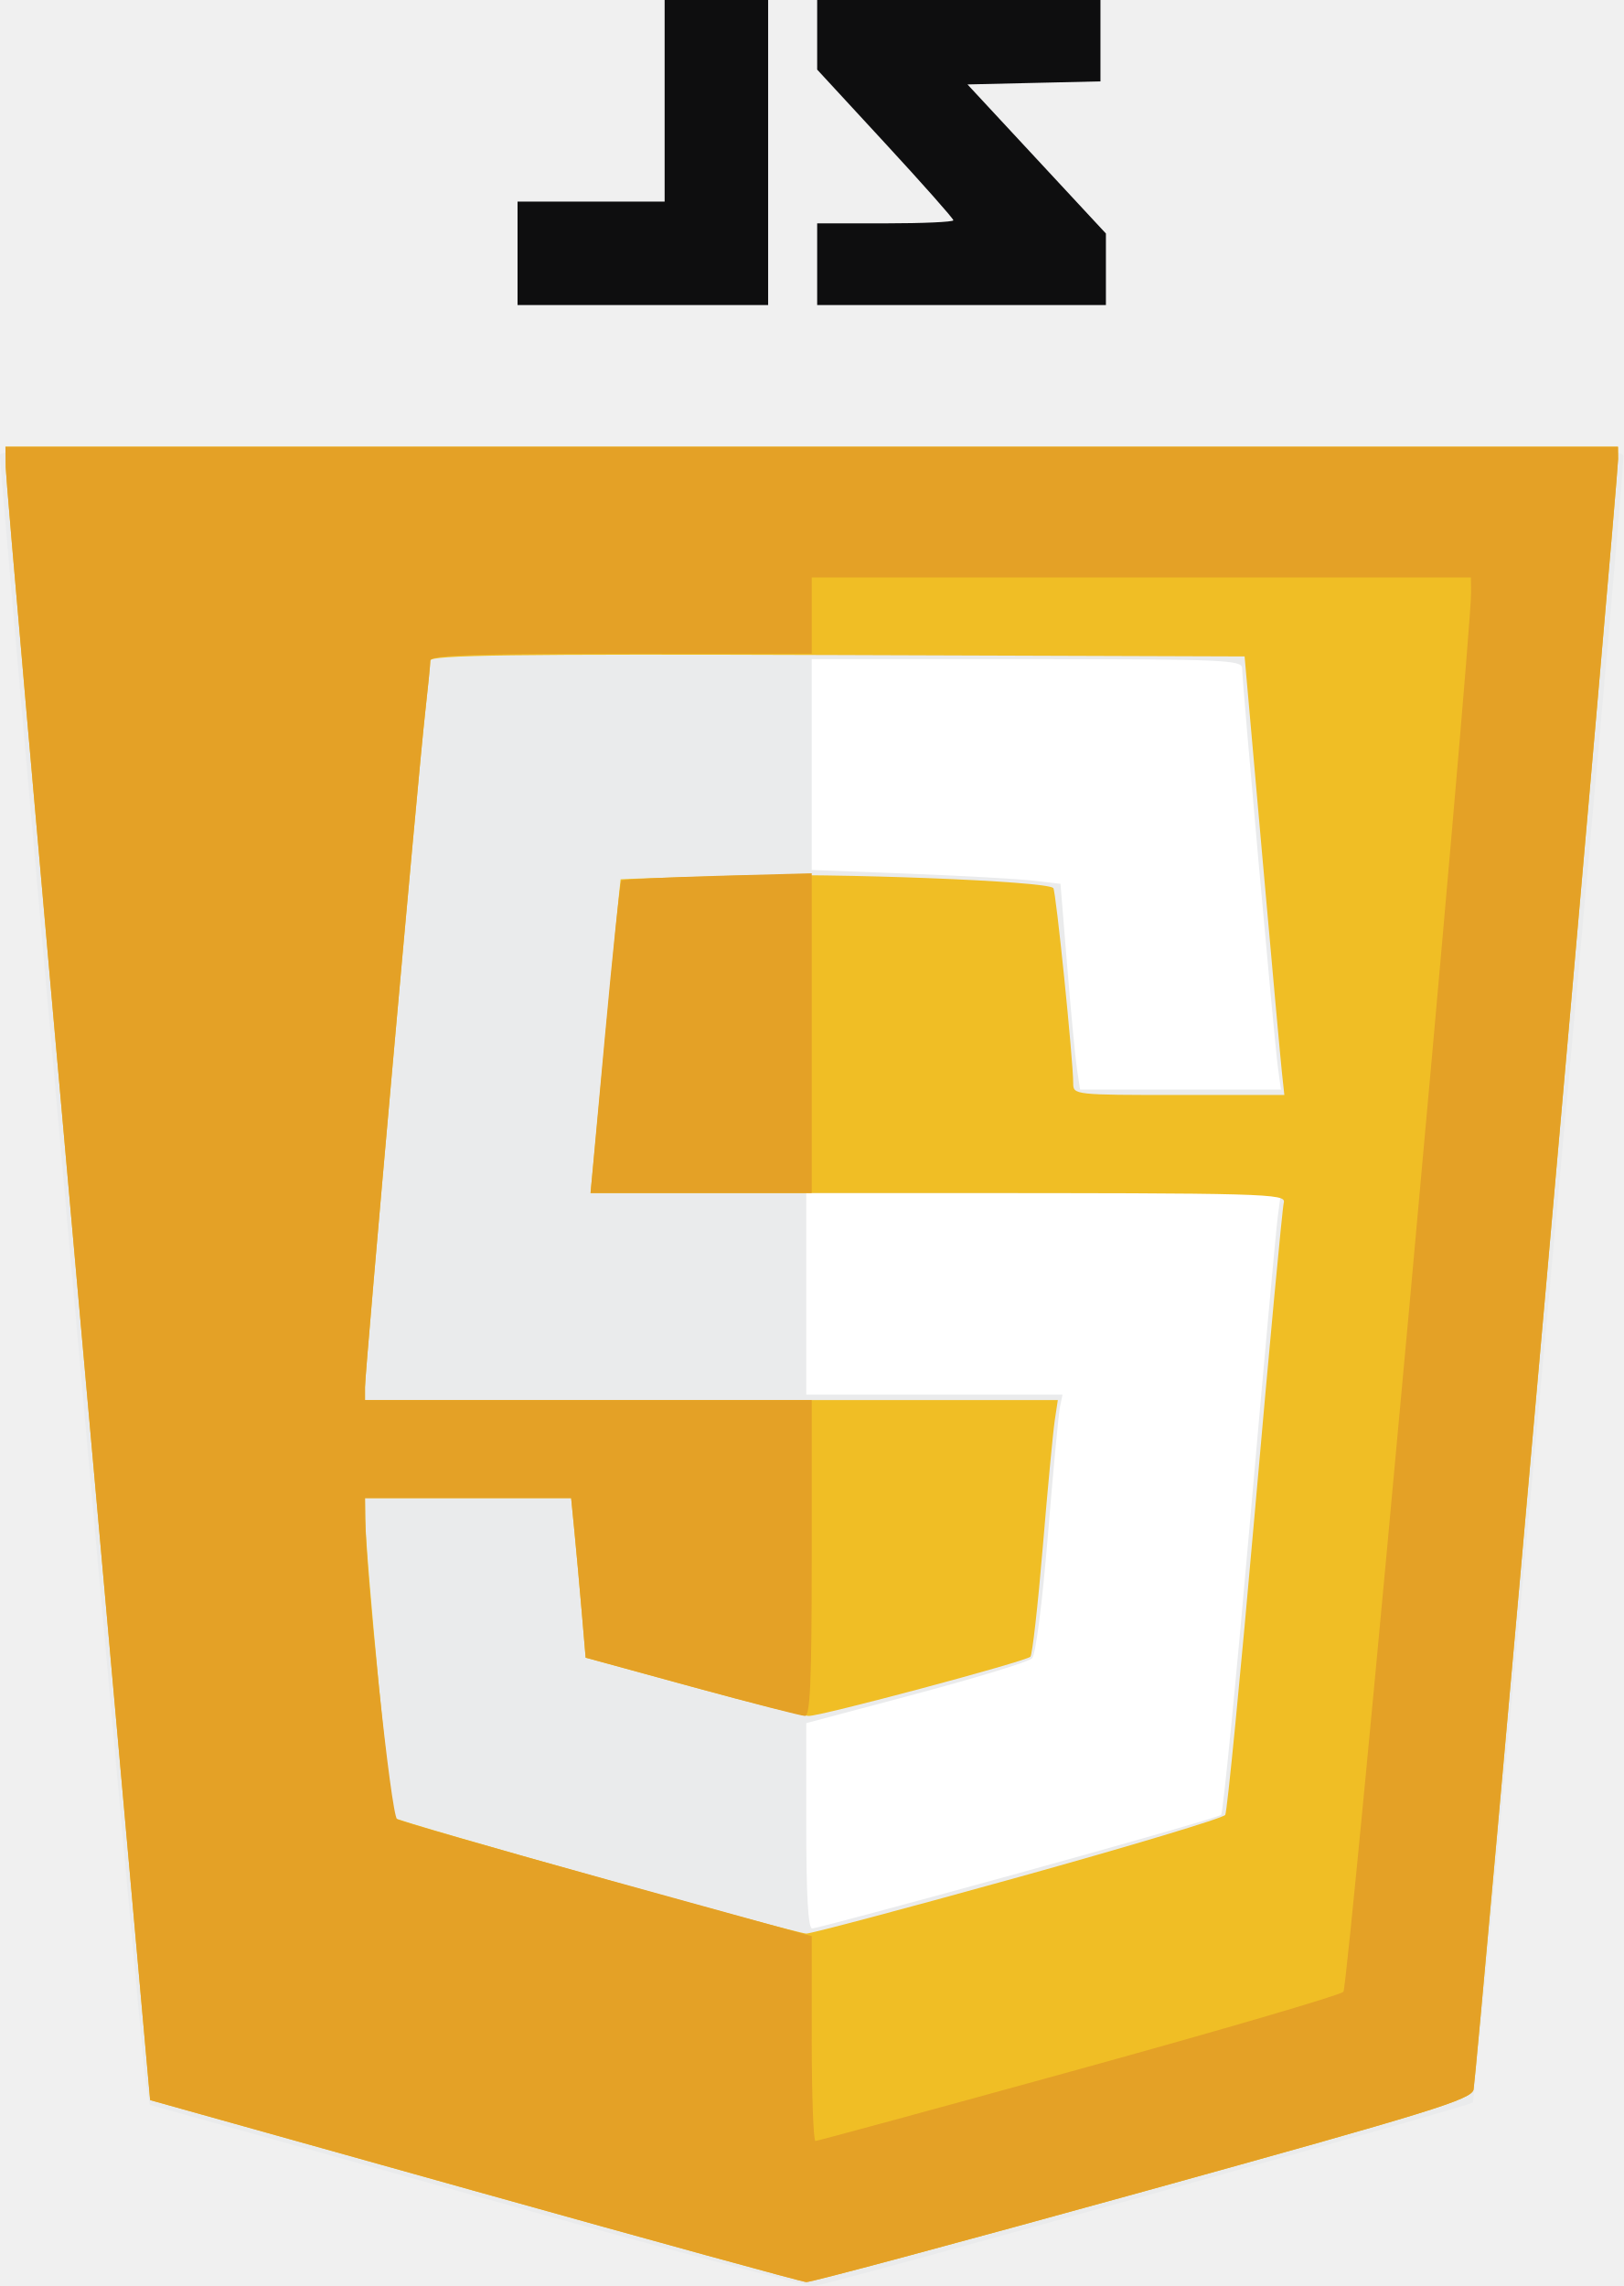
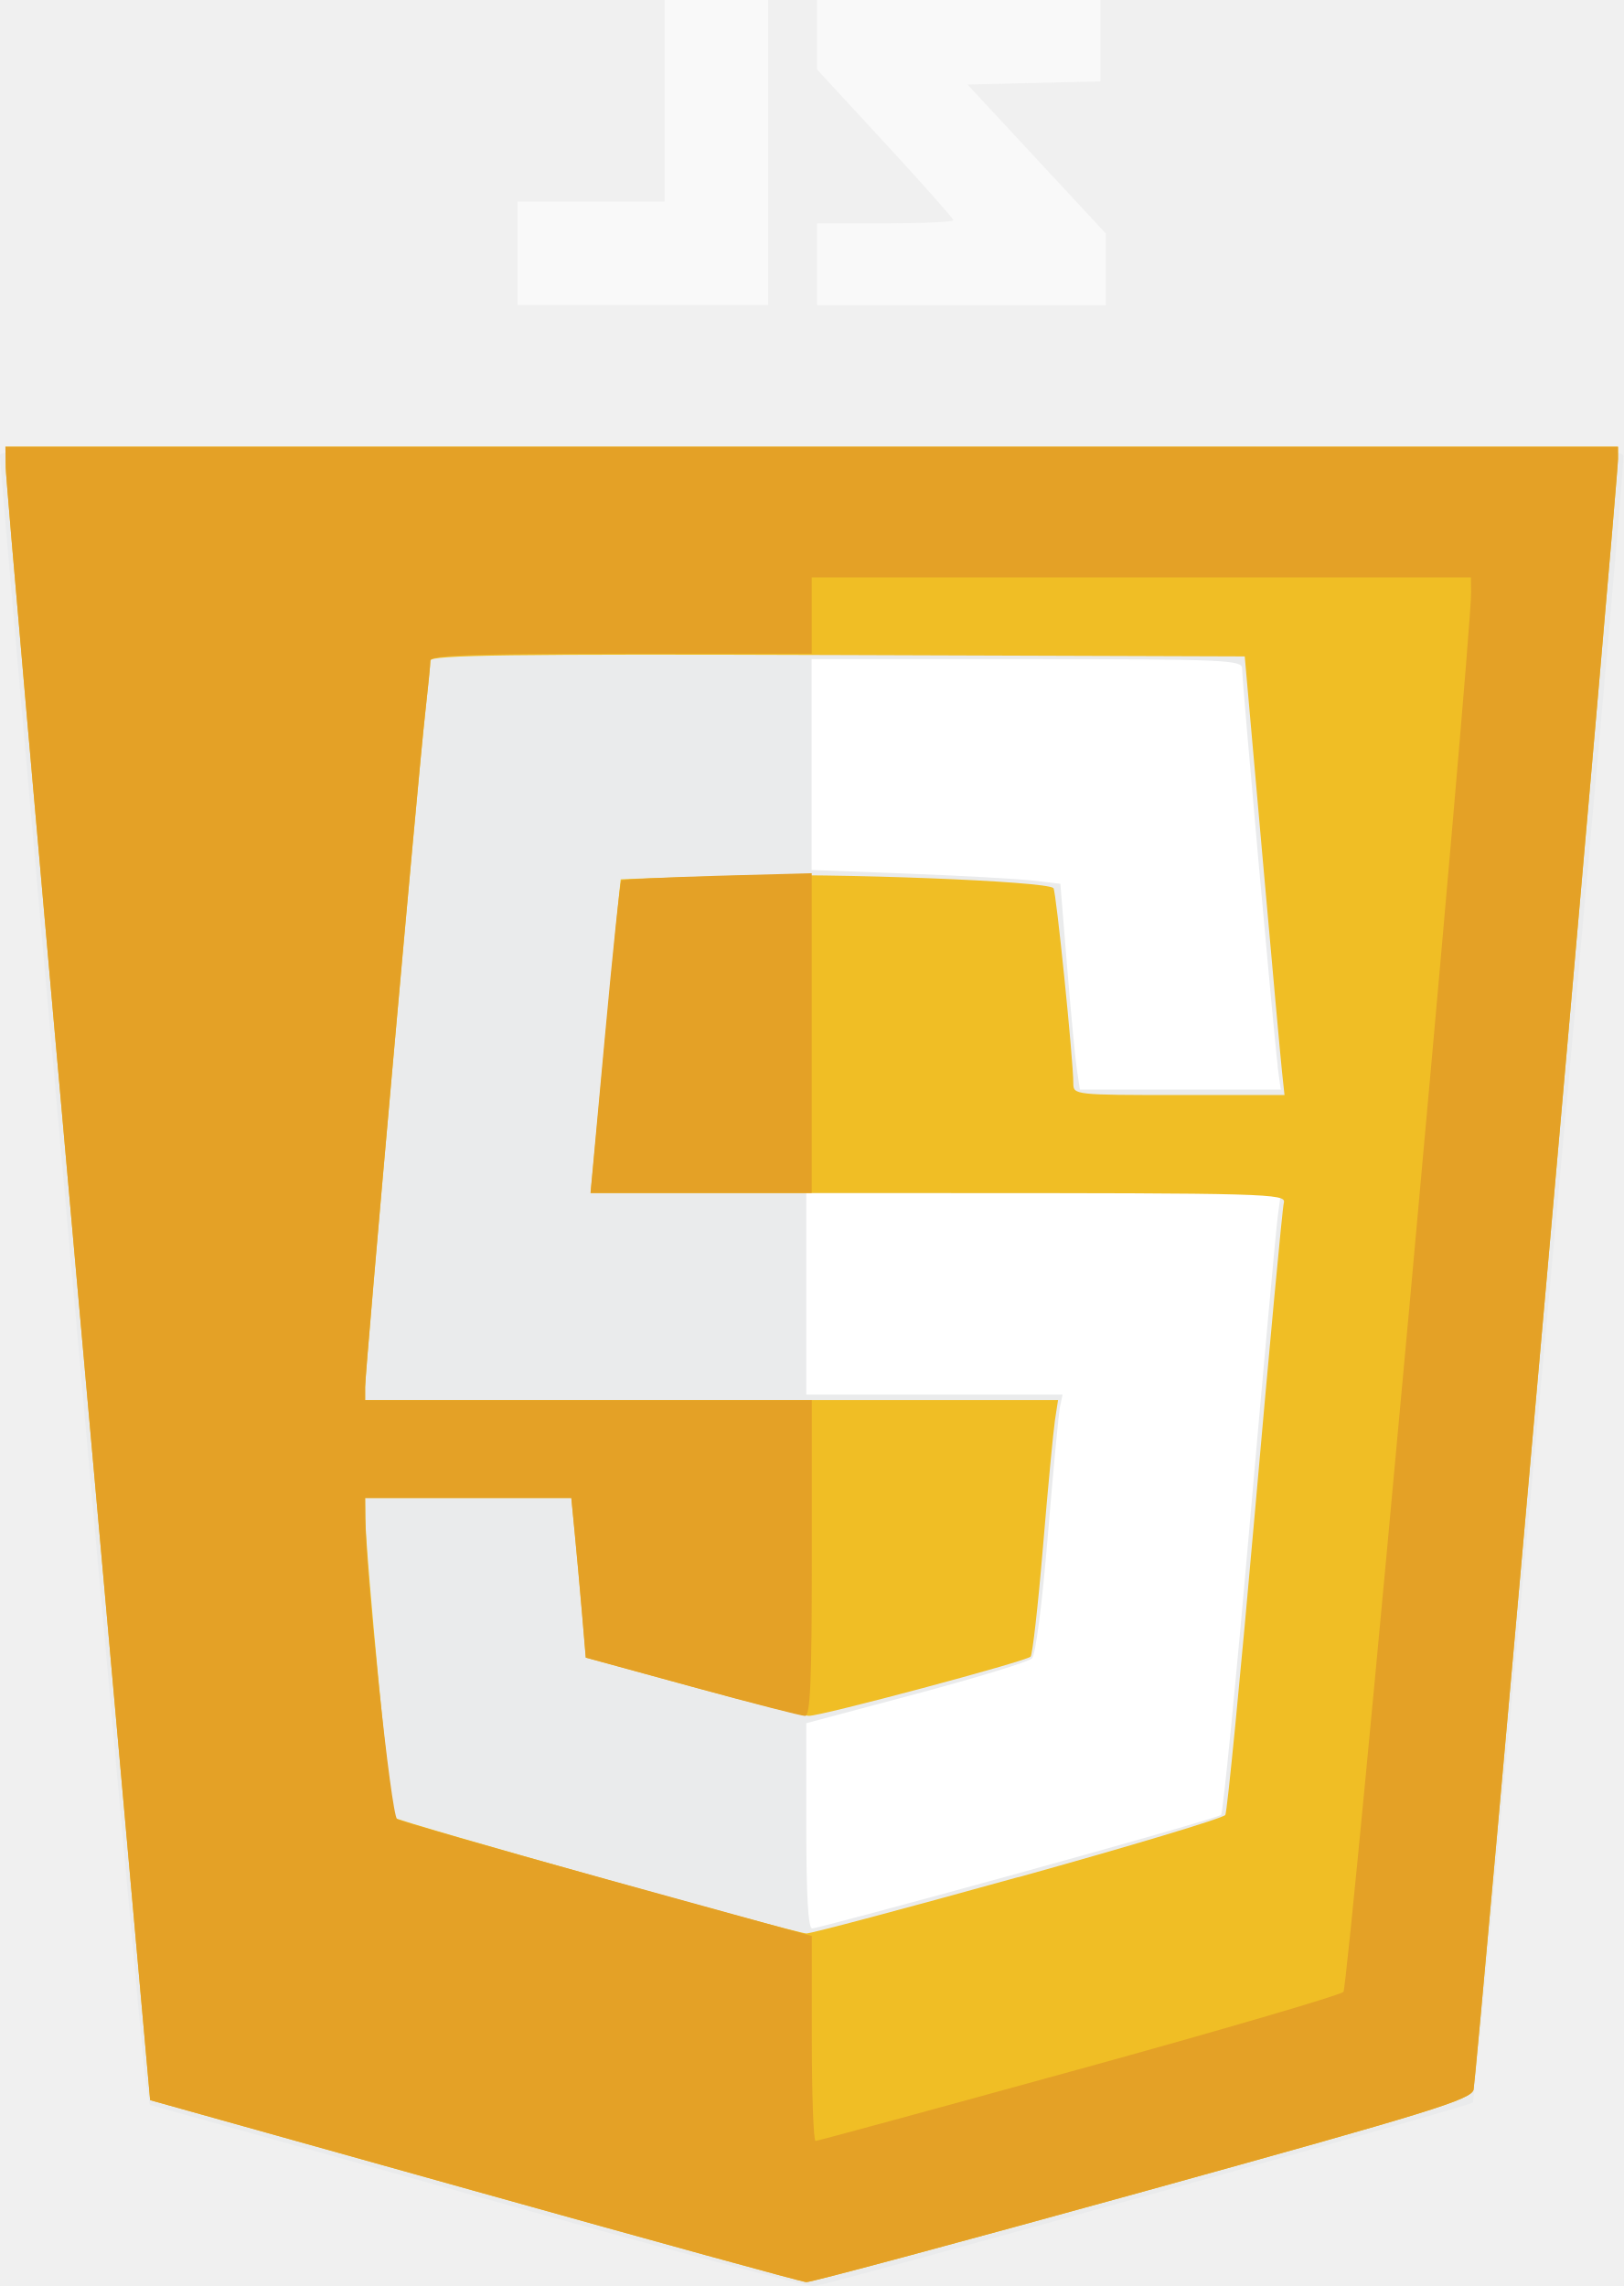
- <svg xmlns="http://www.w3.org/2000/svg" version="1.1" id="svg64" width="397.318" height="559.5" viewBox="0 0 397.318 559.5">
-   <defs id="defs68" />
-   <path style="fill:#ffffff;stroke-width:1.333" d="m 1.334,109.332 0.062,5 c 0.034,2.75 8.002,93.801 17.705,202.334 L 36.744,514 l 79.295,22.201 c 43.612,12.211 80.195,22.263 81.295,22.34 1.1,0.077 38.166,-9.874 82.369,-22.113 70.87,-19.623 80.438,-22.579 80.945,-25.008 0.707,-3.384 35.413,-394.899 35.377,-399.088 l -0.025,-3 H 198.666 Z" id="path118" />
-   <path id="path88" d="m 116.667,537.529 -80,-22.362 -1.045,-5.917 C 34.692,503.991 0,116.516 0,111.397 c 0,-1.853 20.256,-2.063 198.667,-2.063 188.323,0 198.666,0.121 198.651,2.333 -0.063,9.553 -35.972,402.159 -36.854,402.94 -1.115,0.987 -155.957,44.126 -161.131,44.89 -1.467,0.217 -38.667,-9.669 -82.667,-21.968 z M 249.111,458.516 c 26.889,-7.416 49.277,-13.866 49.751,-14.333 0.474,-0.467 3.621,-32.35 6.992,-70.85 3.371,-38.5 6.47,-72.55 6.886,-75.667 L 313.497,292 h -58.082 -58.082 v 24.667 24.667 h 31.359 31.359 l -0.624,3 c -0.343,1.65 -1.677,15.829 -2.964,31.51 -1.364,16.615 -2.98,29.15 -3.875,30.045 -0.844,0.844 -13.622,4.757 -28.395,8.694 l -26.86,7.159 v 25.129 c 0,17.152 0.459,25.129 1.444,25.129 0.794,0 23.444,-6.068 50.333,-13.484 z M 312.732,261 C 311.851,254.467 304,166.837 304,163.533 c 0,-2.007 -4.616,-2.2 -52.667,-2.2 h -52.667 v 25.794 25.794 l 23.667,0.912 c 13.017,0.502 26.715,1.265 30.442,1.697 l 6.775,0.785 1.645,20.176 c 0.905,11.097 1.982,22.426 2.395,25.176 l 0.751,5 h 24.578 24.578 z" style="fill:#eaebec;stroke-width:1.333" />
-   <path id="path80" d="M 116.039,536.201 36.744,514 19.101,316.667 C 9.398,208.133 1.43,117.083 1.396,114.333 l -0.063,-5 H 198.667 396 l 0.026,3 c 0.036,4.189 -34.671,395.704 -35.378,399.088 -0.507,2.429 -10.075,5.385 -80.945,25.008 -44.203,12.239 -81.27,22.19 -82.37,22.113 -1.1,-0.077 -37.683,-10.131 -81.295,-22.341 z m 133.133,-76.742 c 27.411,-7.621 50.227,-14.485 50.702,-15.255 0.475,-0.769 3.75,-34.28 7.277,-74.468 3.527,-40.188 6.701,-74.12 7.054,-75.403 C 314.811,292.129 310.147,292 229.691,292 H 144.535 l 3.626,-38.333 c 1.994,-21.083 3.674,-38.388 3.732,-38.455 0.059,-0.067 12.557,-0.465 27.773,-0.886 24.951,-0.69 76.405,1.301 78.126,3.022 0.643,0.643 4.874,42.15 4.874,47.816 0,2.794 0.377,2.835 25.836,2.835 h 25.836 l -0.609,-5.667 c -0.335,-3.117 -2.523,-27.267 -4.863,-53.667 l -4.255,-48 -99.639,-0.342 c -79.269,-0.272 -99.642,6.5e-4 -99.65,1.333 -0.007,0.921 -0.587,6.775 -1.291,13.008 -1.704,15.084 -14.698,160.823 -14.698,164.848 v 3.152 h 84.784 84.784 l -0.756,5 c -0.416,2.75 -1.734,16.7 -2.929,31 -1.195,14.3 -2.558,26.369 -3.028,26.821 -1.242,1.192 -51.119,14.517 -54.23,14.487 -1.444,-0.014 -14.326,-3.228 -28.626,-7.142 l -26,-7.117 -0.953,-11.191 c -0.524,-6.155 -1.322,-14.941 -1.773,-19.524 l -0.819,-8.333 h -25.227 -25.227 l 0.056,5 c 0.104,9.351 6.168,72.335 7.048,73.215 1.018,1.018 97.912,28.255 100.896,28.362 1.1,0.039 24.427,-6.164 51.838,-13.784 z" style="fill:#f0be25;stroke-width:1.333" />
-   <path id="path78" d="M 116.039,536.201 36.744,514 19.101,316.667 C 9.398,208.133 1.43,117.083 1.396,114.333 l -0.063,-5 H 198.667 396 l 0.026,3 c 0.036,4.189 -34.671,395.704 -35.378,399.088 -0.507,2.429 -10.075,5.385 -80.945,25.008 -44.203,12.239 -81.27,22.19 -82.37,22.113 -1.1,-0.077 -37.683,-10.131 -81.295,-22.341 z m 147.874,-29.701 c 34.881,-9.625 64.076,-18.175 64.876,-19 C 330.036,486.216 360.161,156.046 360.04,145 l -0.04,-3.667 H 279.333 198.667 V 150.667 160 H 152 c -36.439,0 -46.669,0.365 -46.678,1.667 -0.007,0.917 -0.587,6.767 -1.291,13 -1.704,15.084 -14.698,160.823 -14.698,164.848 v 3.152 H 144 198.667 v 38.667 c 0,30.058 -0.371,38.661 -1.667,38.642 -0.917,-0.014 -13.367,-3.228 -27.667,-7.142 l -26,-7.117 -0.953,-11.191 c -0.524,-6.155 -1.322,-14.941 -1.773,-19.524 l -0.819,-8.333 h -25.227 -25.227 l 0.056,5 c 0.16,14.301 6.346,72.679 7.797,73.576 0.882,0.545 24.076,7.21 51.542,14.81 l 49.938,13.819 v 25.064 c 0,13.785 0.411,25.064 0.913,25.064 0.502,0 29.452,-7.875 64.333,-17.5 z M 148.02,254.025 c 1.917,-20.886 3.746,-38.211 4.066,-38.5 0.319,-0.289 10.931,-0.812 23.581,-1.162 l 23,-0.636 V 252.863 292 H 171.601 144.535 Z" style="fill:#e4a126;stroke-width:1.333" />
-   <path id="path76" d="M 126.667,62 V 49.333 h 18 18 V 24.667 0 H 175.333 188 V 37.333 74.667 H 157.333 126.667 Z M 200,64.667 v -10 h 16.667 c 9.167,0 16.667,-0.339 16.667,-0.753 0,-0.414 -7.5,-8.881 -16.667,-18.816 L 200,17.034 V 8.517 0 h 34.667 34.667 v 9.959 9.959 l -16.274,0.374 -16.274,0.374 16.941,18.244 16.941,18.244 v 8.756 8.756 H 235.333 200 Z" style="fill:#0e0e0f;stroke-width:1.333" />
+ <svg xmlns="http://www.w3.org/2000/svg" id="Lag_2" data-name="Lag 2" viewBox="0 0 176.36 248.34">
+   <defs>
+     <style>
+       .cls-1 {
+         fill: #e4a126;
+       }
+ 
+       .cls-2 {
+         fill: #eaebec;
+       }
+ 
+       .cls-3 {
+         fill: #fff;
+       }
+ 
+       .cls-4 {
+         fill: #f9f9f9;
+       }
+ 
+       .cls-5 {
+         fill: #f0be25;
+       }
+     </style>
+   </defs>
+   <g id="Layer_2" data-name="Layer 2">
+     <g>
+       <path id="path118" class="cls-3" d="M.59,48.53l.03,2.22c.02,1.22,3.55,41.64,7.86,89.81l7.83,87.59,35.2,9.85c19.36,5.42,35.6,9.88,36.08,9.92.49.03,16.94-4.38,36.56-9.82,31.46-8.71,35.7-10.02,35.93-11.1.31-1.5,15.72-175.28,15.7-177.14v-1.33H.59Z" />
+       <path id="path88" class="cls-2" d="M51.78,238.59l-35.51-9.93-.46-2.63C15.4,223.71,0,51.72,0,49.45c0-.82,8.99-.92,88.18-.92,83.59,0,88.18.05,88.18,1.04-.03,4.24-15.97,178.51-16.36,178.85-.49.44-69.22,19.59-71.52,19.93-.65.1-17.16-4.29-36.69-9.75h0ZM110.57,203.52c11.94-3.29,21.87-6.15,22.08-6.36s1.61-14.36,3.1-31.45c1.5-17.09,2.87-32.2,3.06-33.59l.34-2.52h-51.56v21.9h27.84l-.28,1.33c-.15.73-.74,7.03-1.32,13.99-.61,7.37-1.32,12.94-1.72,13.34-.37.37-6.05,2.11-12.6,3.86l-11.92,3.18v11.15c0,7.61.2,11.15.64,11.15.35,0,10.41-2.69,22.34-5.98h0ZM138.81,115.85c-.39-2.9-3.88-41.8-3.88-43.26,0-.89-2.05-.98-23.38-.98h-23.38v22.9l10.5.4c5.78.22,11.86.56,13.51.75l3.01.35.73,8.96c.4,4.93.88,9.95,1.06,11.17l.33,2.22h21.82l-.34-2.52Z" />
+       <path id="path80" class="cls-5" d="M51.51,238l-35.2-9.85-7.83-87.59C4.17,92.38.63,51.97.62,50.75l-.03-2.22h175.18v1.33c.03,1.86-15.38,175.64-15.69,177.14-.23,1.08-4.47,2.39-35.93,11.1-19.62,5.43-36.07,9.85-36.56,9.82-.49-.03-16.73-4.5-36.08-9.92h0ZM110.6,203.94c12.17-3.38,22.29-6.43,22.51-6.77.21-.34,1.66-15.22,3.23-33.05,1.57-17.84,2.97-32.9,3.13-33.47.27-.98-1.8-1.04-37.51-1.04h-37.8l1.61-17.01c.89-9.36,1.63-17.04,1.66-17.07.03-.03,5.57-.21,12.33-.39,11.07-.31,33.91.58,34.68,1.34.29.29,2.16,18.71,2.16,21.22,0,1.24.17,1.26,11.47,1.26h11.47l-.27-2.52c-.15-1.38-1.12-12.1-2.16-23.82l-1.89-21.31-44.23-.15c-35.18-.12-44.23,0-44.23.59,0,.41-.26,3.01-.57,5.77-.76,6.7-6.52,71.38-6.52,73.17v1.4h75.27l-.34,2.22c-.18,1.22-.77,7.41-1.3,13.76s-1.14,11.7-1.34,11.9c-.55.53-22.69,6.44-24.07,6.43-.64,0-6.36-1.43-12.71-3.17l-11.54-3.16-.42-4.97c-.23-2.73-.59-6.63-.79-8.67l-.36-3.7h-22.4l.02,2.22c.05,4.15,2.74,32.11,3.13,32.5.45.45,43.46,12.54,44.78,12.59.49.02,10.84-2.74,23.01-6.12h0Z" />
+       <path id="path78" class="cls-1" d="M51.51,238l-35.2-9.85-7.83-87.59C4.17,92.38.63,51.97.62,50.75l-.03-2.22h175.18v1.33c.03,1.86-15.38,175.64-15.69,177.14-.23,1.08-4.47,2.39-35.93,11.1-19.62,5.43-36.07,9.85-36.56,9.82-.49-.03-16.73-4.5-36.08-9.92h0ZM117.14,224.82c15.48-4.27,28.44-8.07,28.8-8.43.55-.57,13.93-147.12,13.87-152.03l-.02-1.63h-71.61v8.29h-20.71c-16.17,0-20.71.16-20.72.74,0,.41-.26,3-.57,5.77-.76,6.7-6.52,71.38-6.52,73.17v1.4h48.53v17.16c0,13.34-.16,17.16-.74,17.15-.41,0-5.93-1.43-12.28-3.17l-11.54-3.16-.42-4.97c-.23-2.73-.59-6.63-.79-8.67l-.36-3.7h-22.4l.02,2.22c.07,6.35,2.82,32.26,3.46,32.66.39.24,10.69,3.2,22.88,6.57l22.17,6.13v11.13c0,6.12.18,11.13.41,11.13s13.07-3.5,28.56-7.77h0ZM65.7,112.75c.85-9.27,1.66-16.96,1.8-17.09.14-.13,4.85-.36,10.47-.52l10.21-.28v34.74h-24.03l1.55-16.86Z" />
+       <path id="path76" class="cls-4" d="M56.22,27.52v-5.62h15.98V0h11.24v33.14h-27.22v-5.62ZM88.77,28.7v-4.44h7.4c4.07,0,7.4-.15,7.4-.33s-3.33-3.94-7.4-8.35l-7.4-8.02V0h30.77v8.84l-7.22.17-7.22.17,7.52,8.1,7.52,8.1v7.77h-31.37v-4.44Z" />
+     </g>
+   </g>
</svg>
